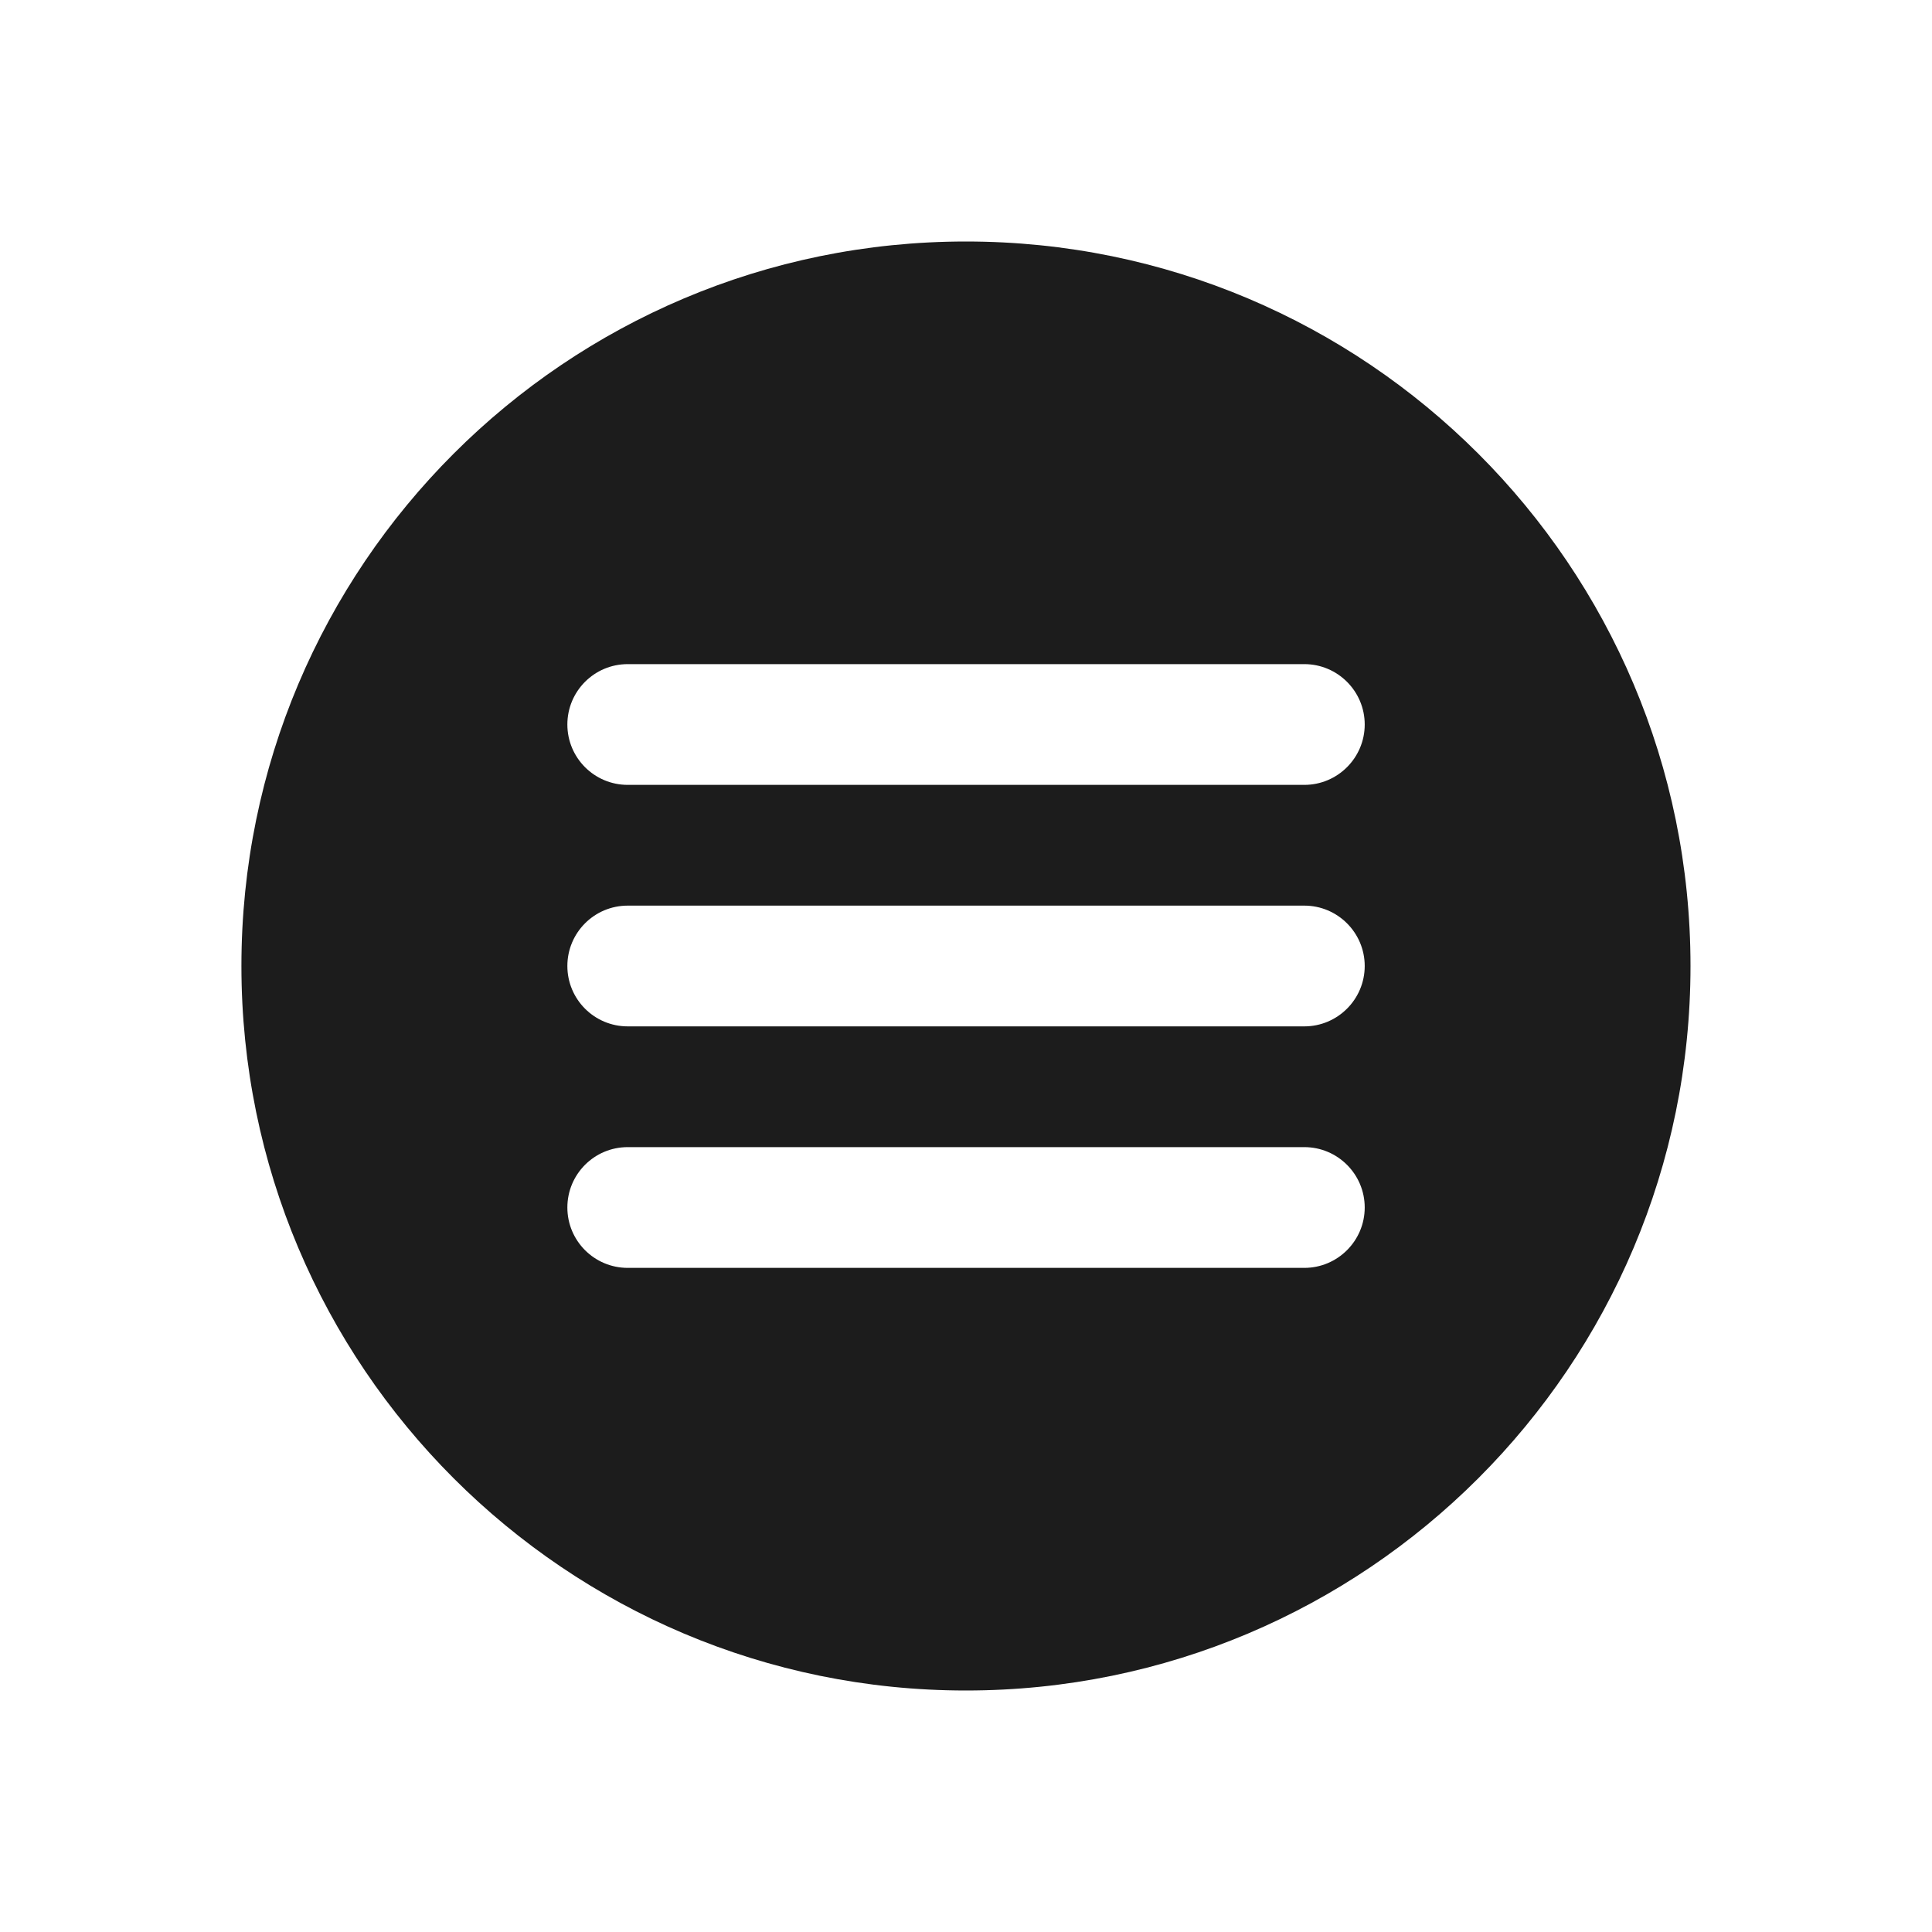
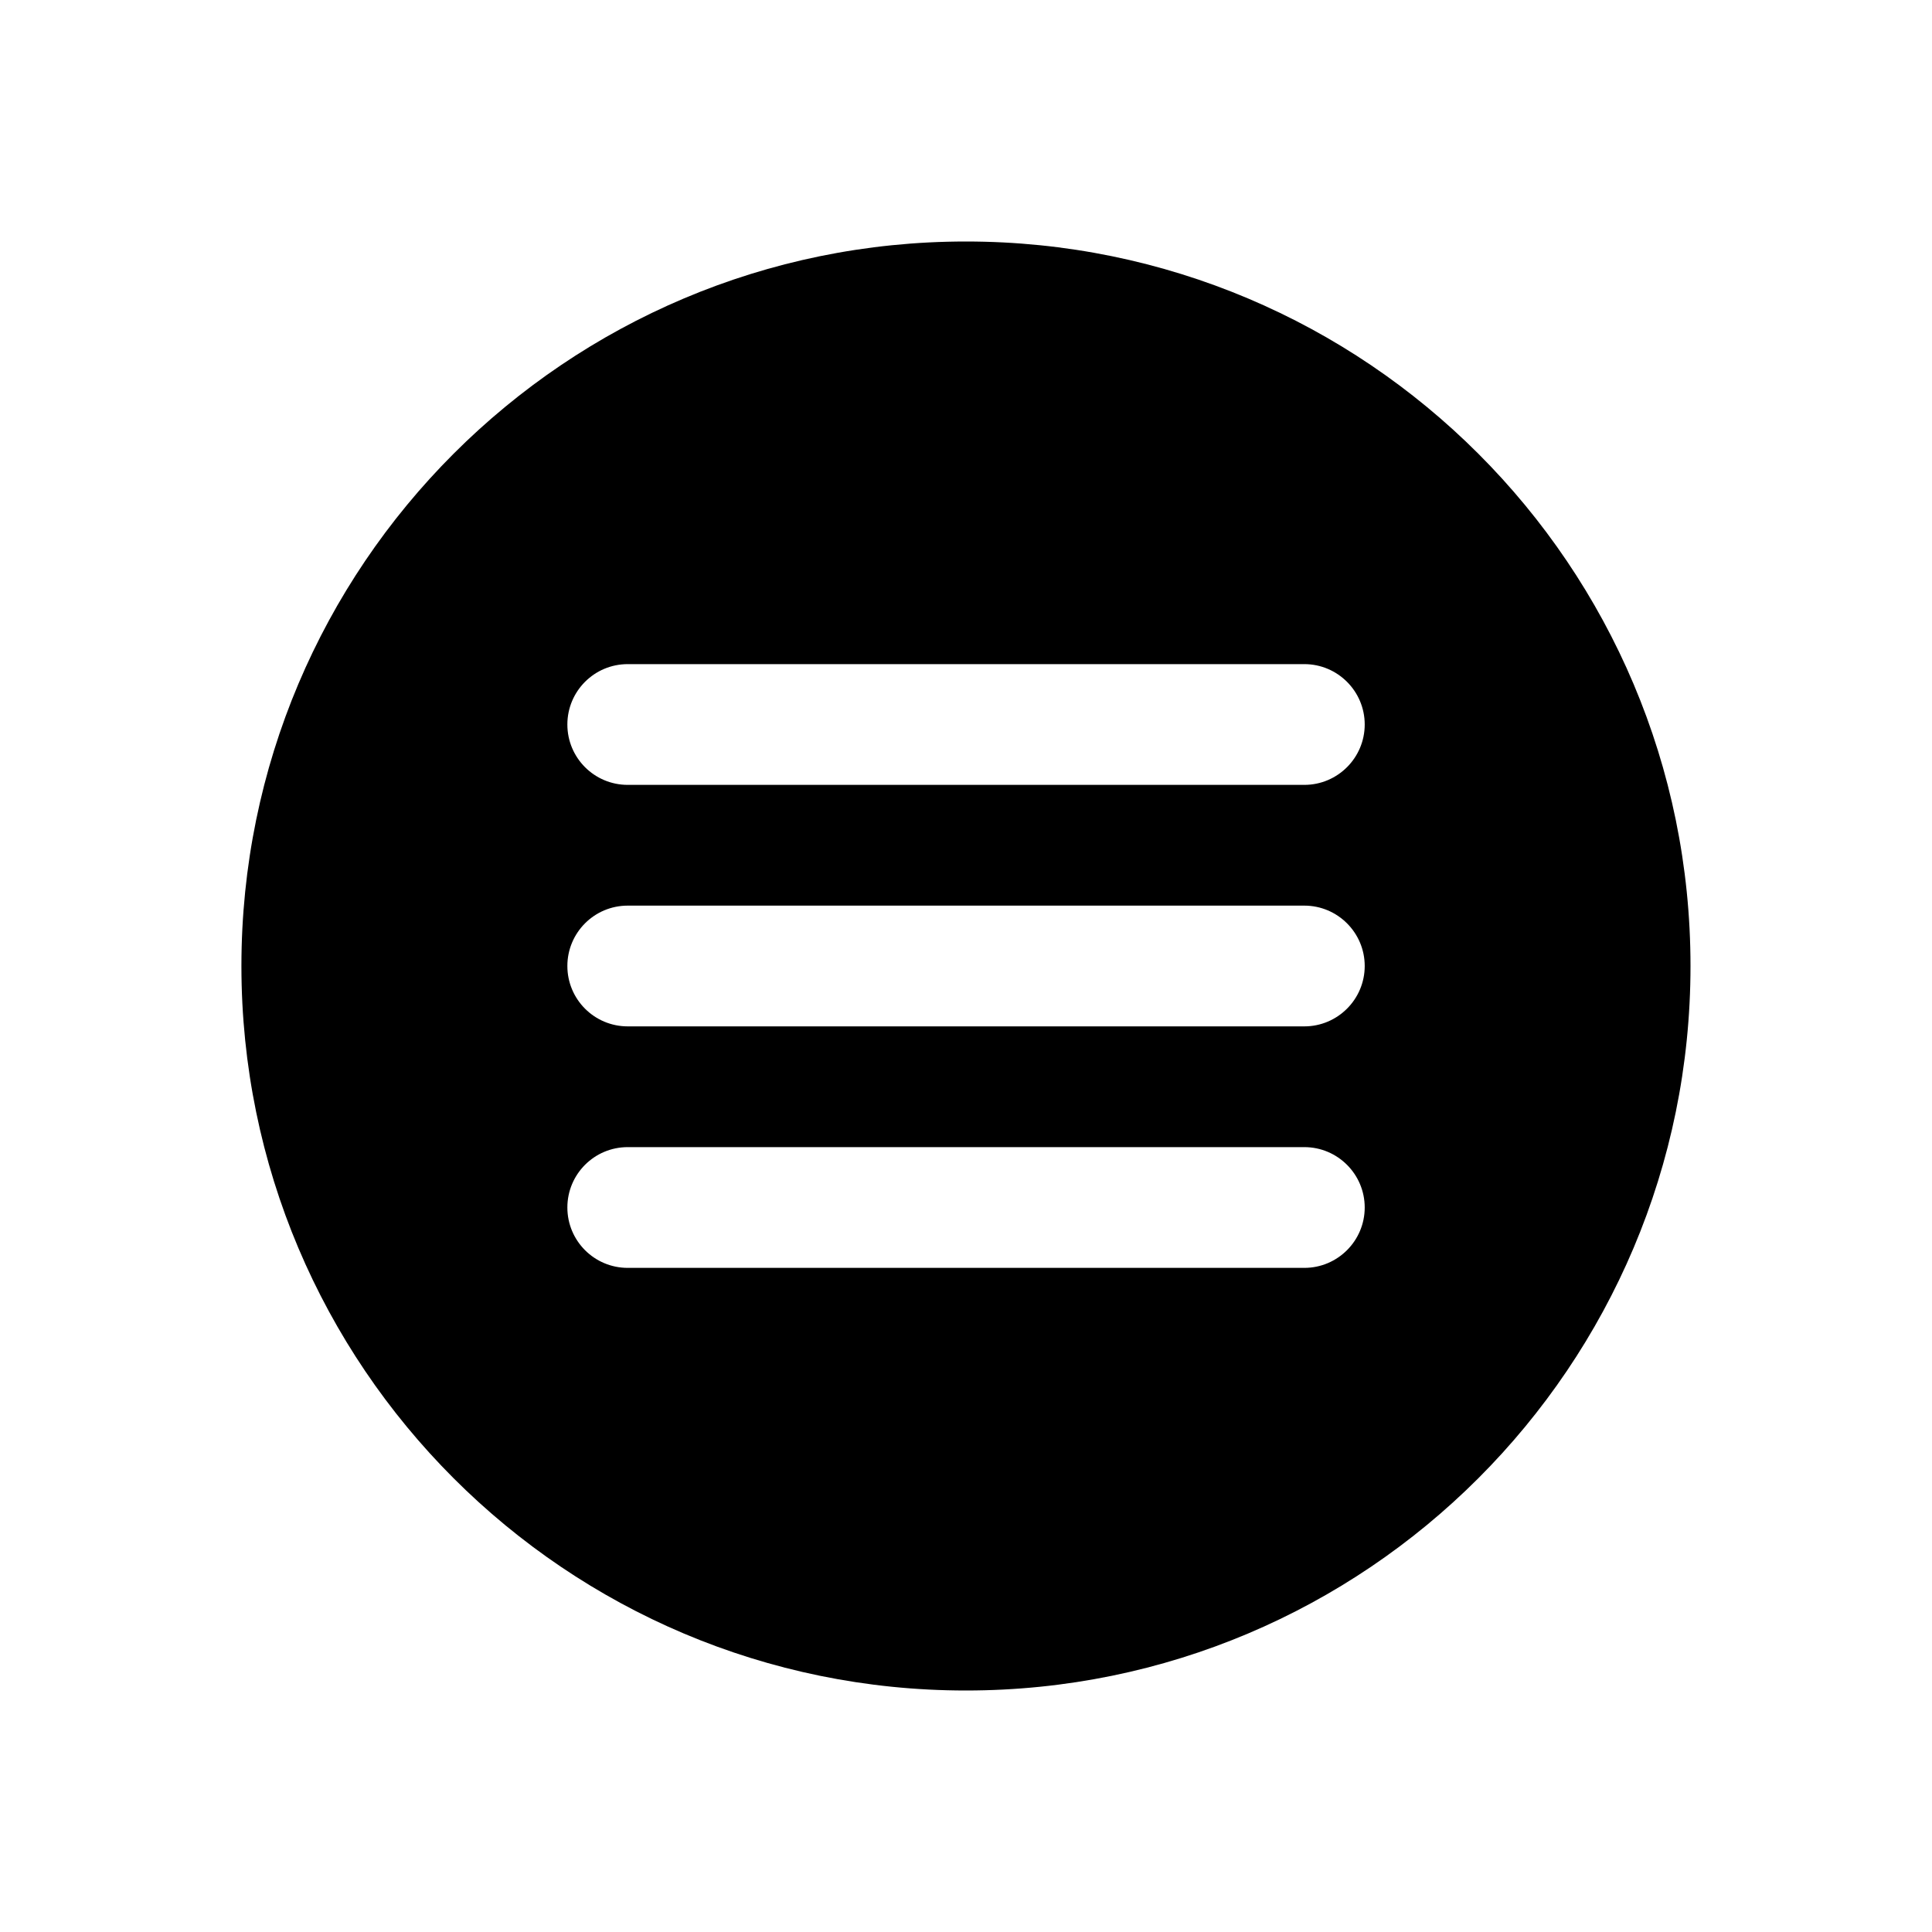
<svg xmlns="http://www.w3.org/2000/svg" width="24px" height="24px" viewBox="0 0 24 24" version="1.1">
  <g id="menu" stroke="none" stroke-width="1" fill="none" fill-rule="evenodd">
-     <path d="M16.203,9.75 L7.798,9.75 C7.383,9.75 7.048,9.414 7.048,9 C7.048,8.586 7.383,8.25 7.798,8.25 L16.203,8.25 C16.616,8.25 16.953,8.586 16.953,9 C16.953,9.414 16.616,9.75 16.203,9.75 M16.203,12.75 L7.798,12.75 C7.383,12.75 7.048,12.414 7.048,12 C7.048,11.586 7.383,11.25 7.798,11.25 L16.203,11.25 C16.616,11.25 16.953,11.586 16.953,12 C16.953,12.414 16.616,12.75 16.203,12.75 M16.203,15.75 L7.798,15.75 C7.383,15.75 7.048,15.414 7.048,15 C7.048,14.586 7.383,14.25 7.798,14.25 L16.203,14.25 C16.616,14.25 16.953,14.586 16.953,15 C16.953,15.414 16.616,15.75 16.203,15.75 M11.999,3 C7.029,3 2.999,7.029 2.999,12 C2.999,16.97 7.029,21 11.999,21 C16.971,21 21,16.97 21,12 C21,7.029 16.971,3 11.999,3" id="icon-color" fill="#1C1C1C" fill-rule="nonzero" />
+     <path d="M16.203,9.75 L7.798,9.75 C7.383,9.75 7.048,9.414 7.048,9 C7.048,8.586 7.383,8.25 7.798,8.25 L16.203,8.25 C16.616,8.25 16.953,8.586 16.953,9 C16.953,9.414 16.616,9.75 16.203,9.75 M16.203,12.75 L7.798,12.75 C7.383,12.75 7.048,12.414 7.048,12 C7.048,11.586 7.383,11.25 7.798,11.25 L16.203,11.25 C16.616,11.25 16.953,11.586 16.953,12 C16.953,12.414 16.616,12.75 16.203,12.75 M16.203,15.75 L7.798,15.75 C7.383,15.75 7.048,15.414 7.048,15 C7.048,14.586 7.383,14.25 7.798,14.25 L16.203,14.25 C16.616,14.25 16.953,14.586 16.953,15 C16.953,15.414 16.616,15.75 16.203,15.75 M11.999,3 C7.029,3 2.999,7.029 2.999,12 C2.999,16.97 7.029,21 11.999,21 C16.971,21 21,16.97 21,12 C21,7.029 16.971,3 11.999,3" id="icon-color" fill="currentColor" fill-rule="nonzero" />
  </g>
</svg>
